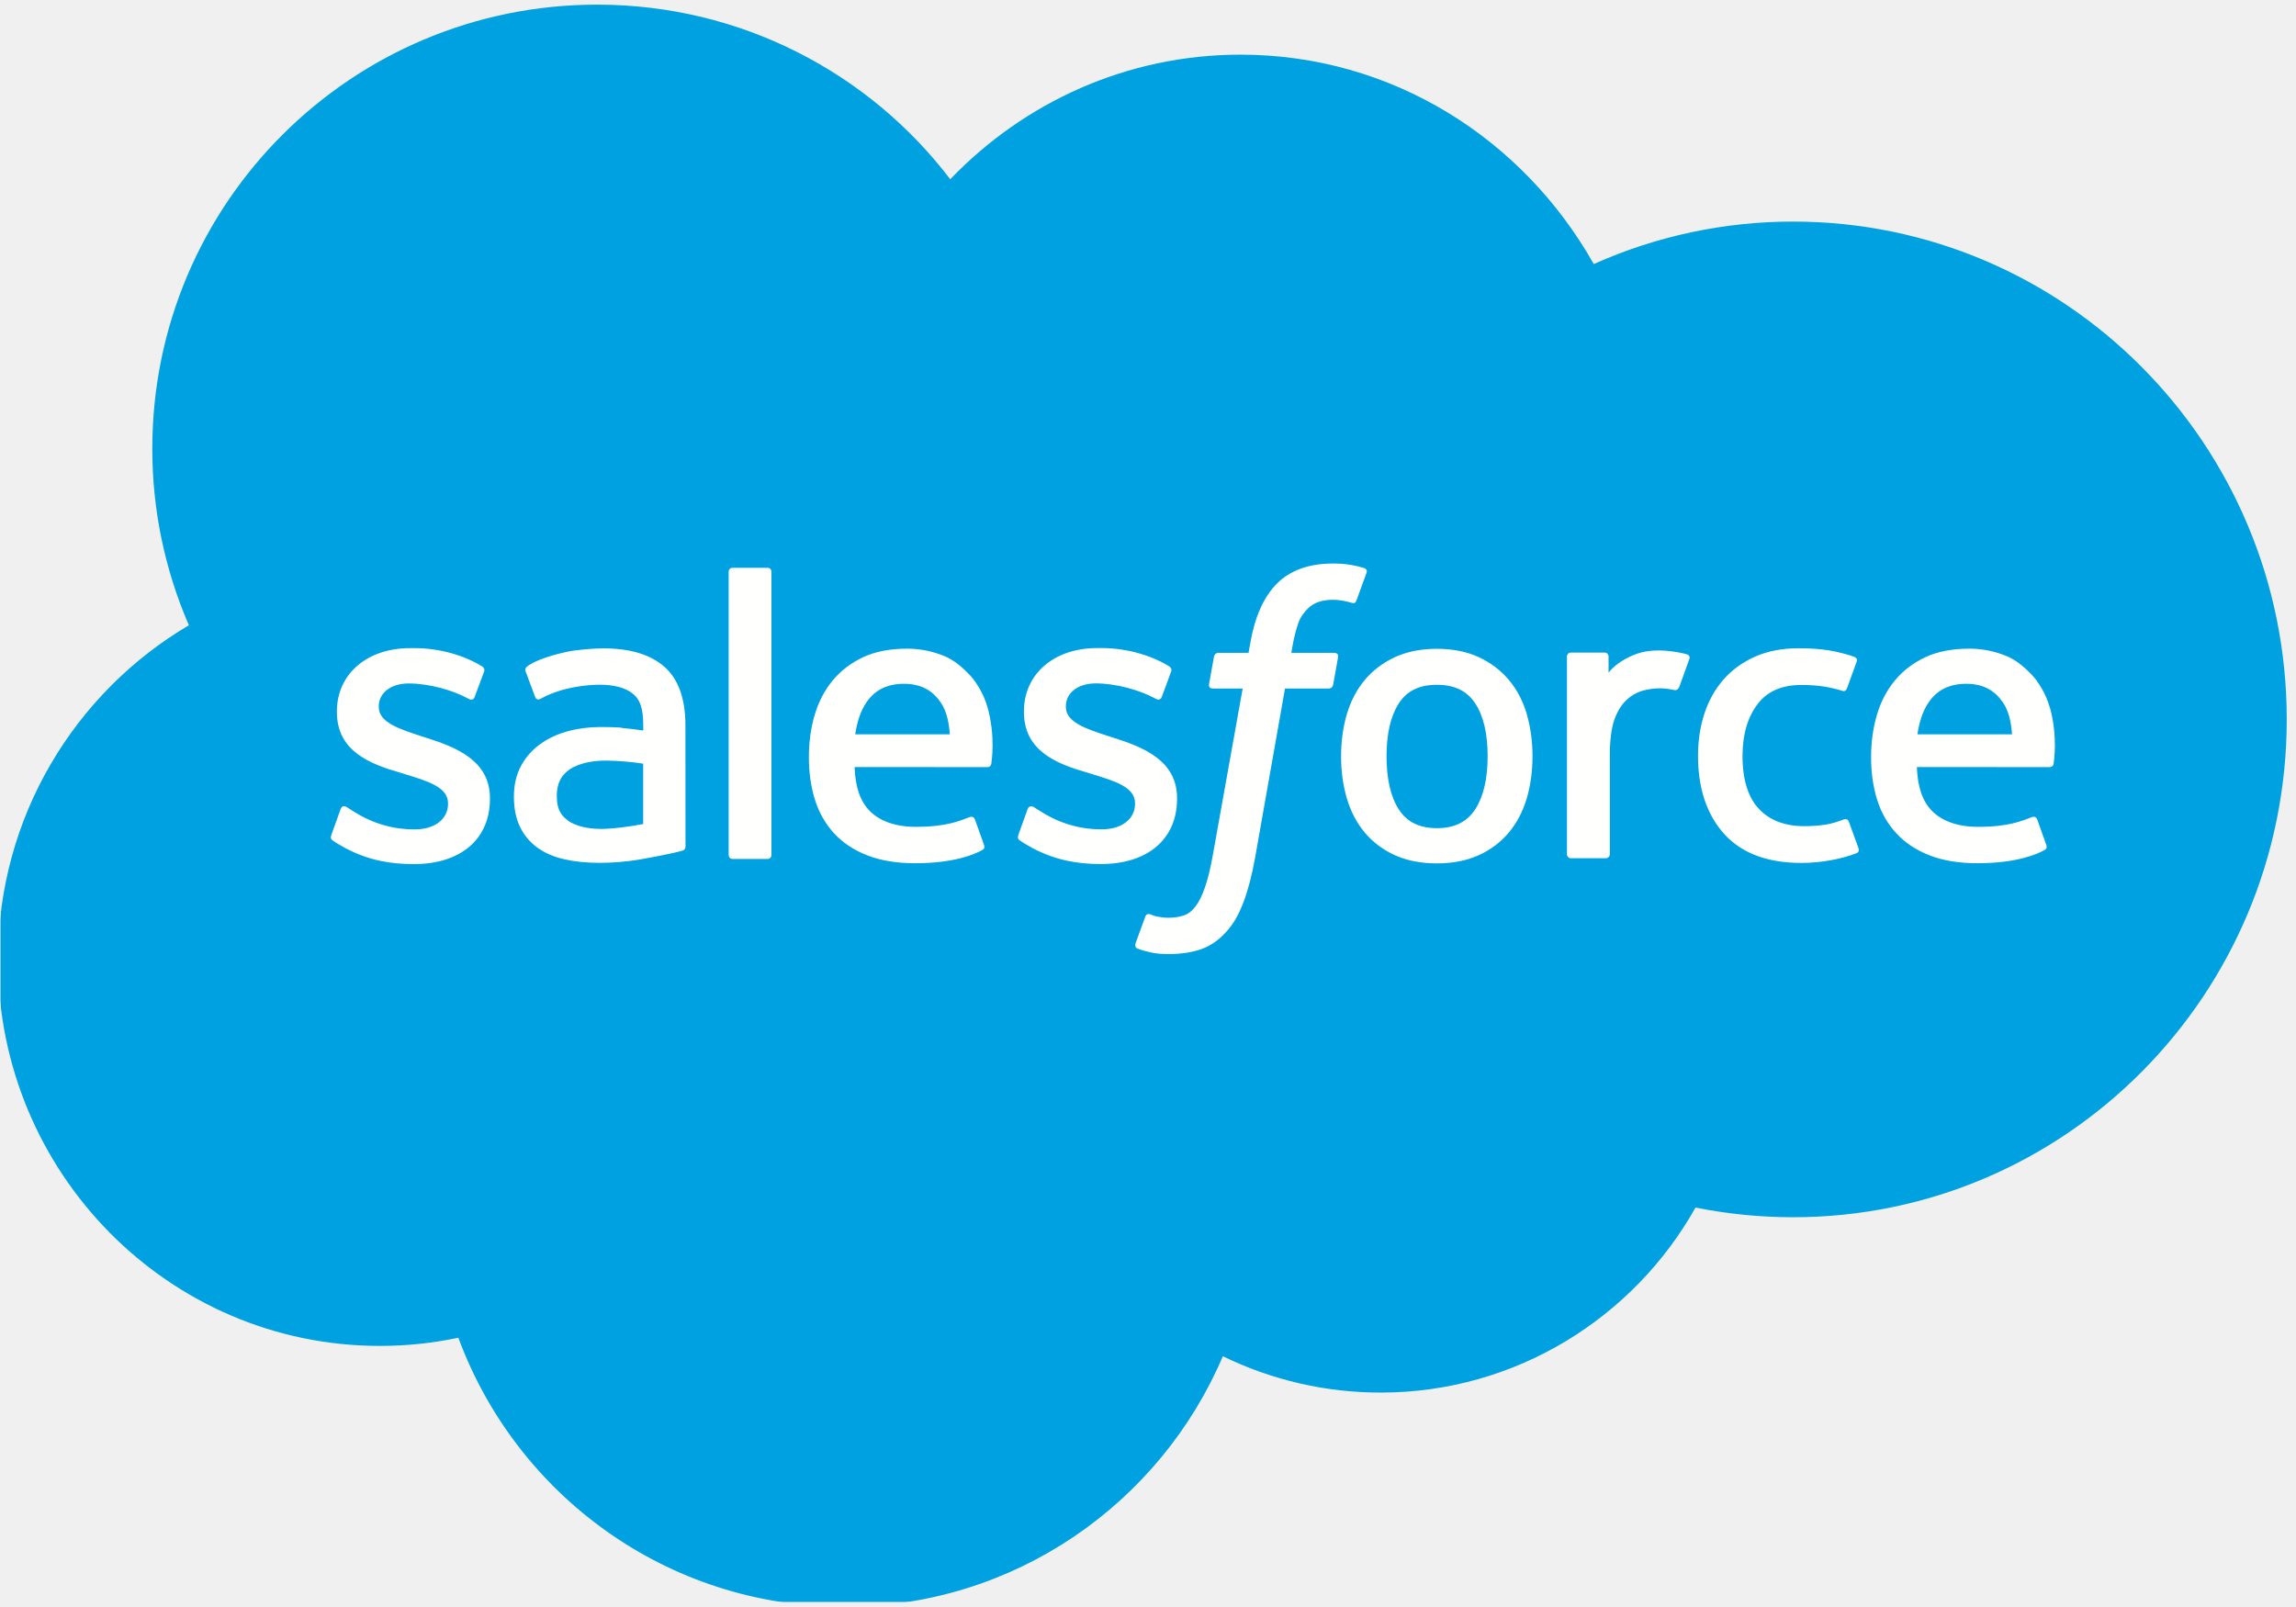
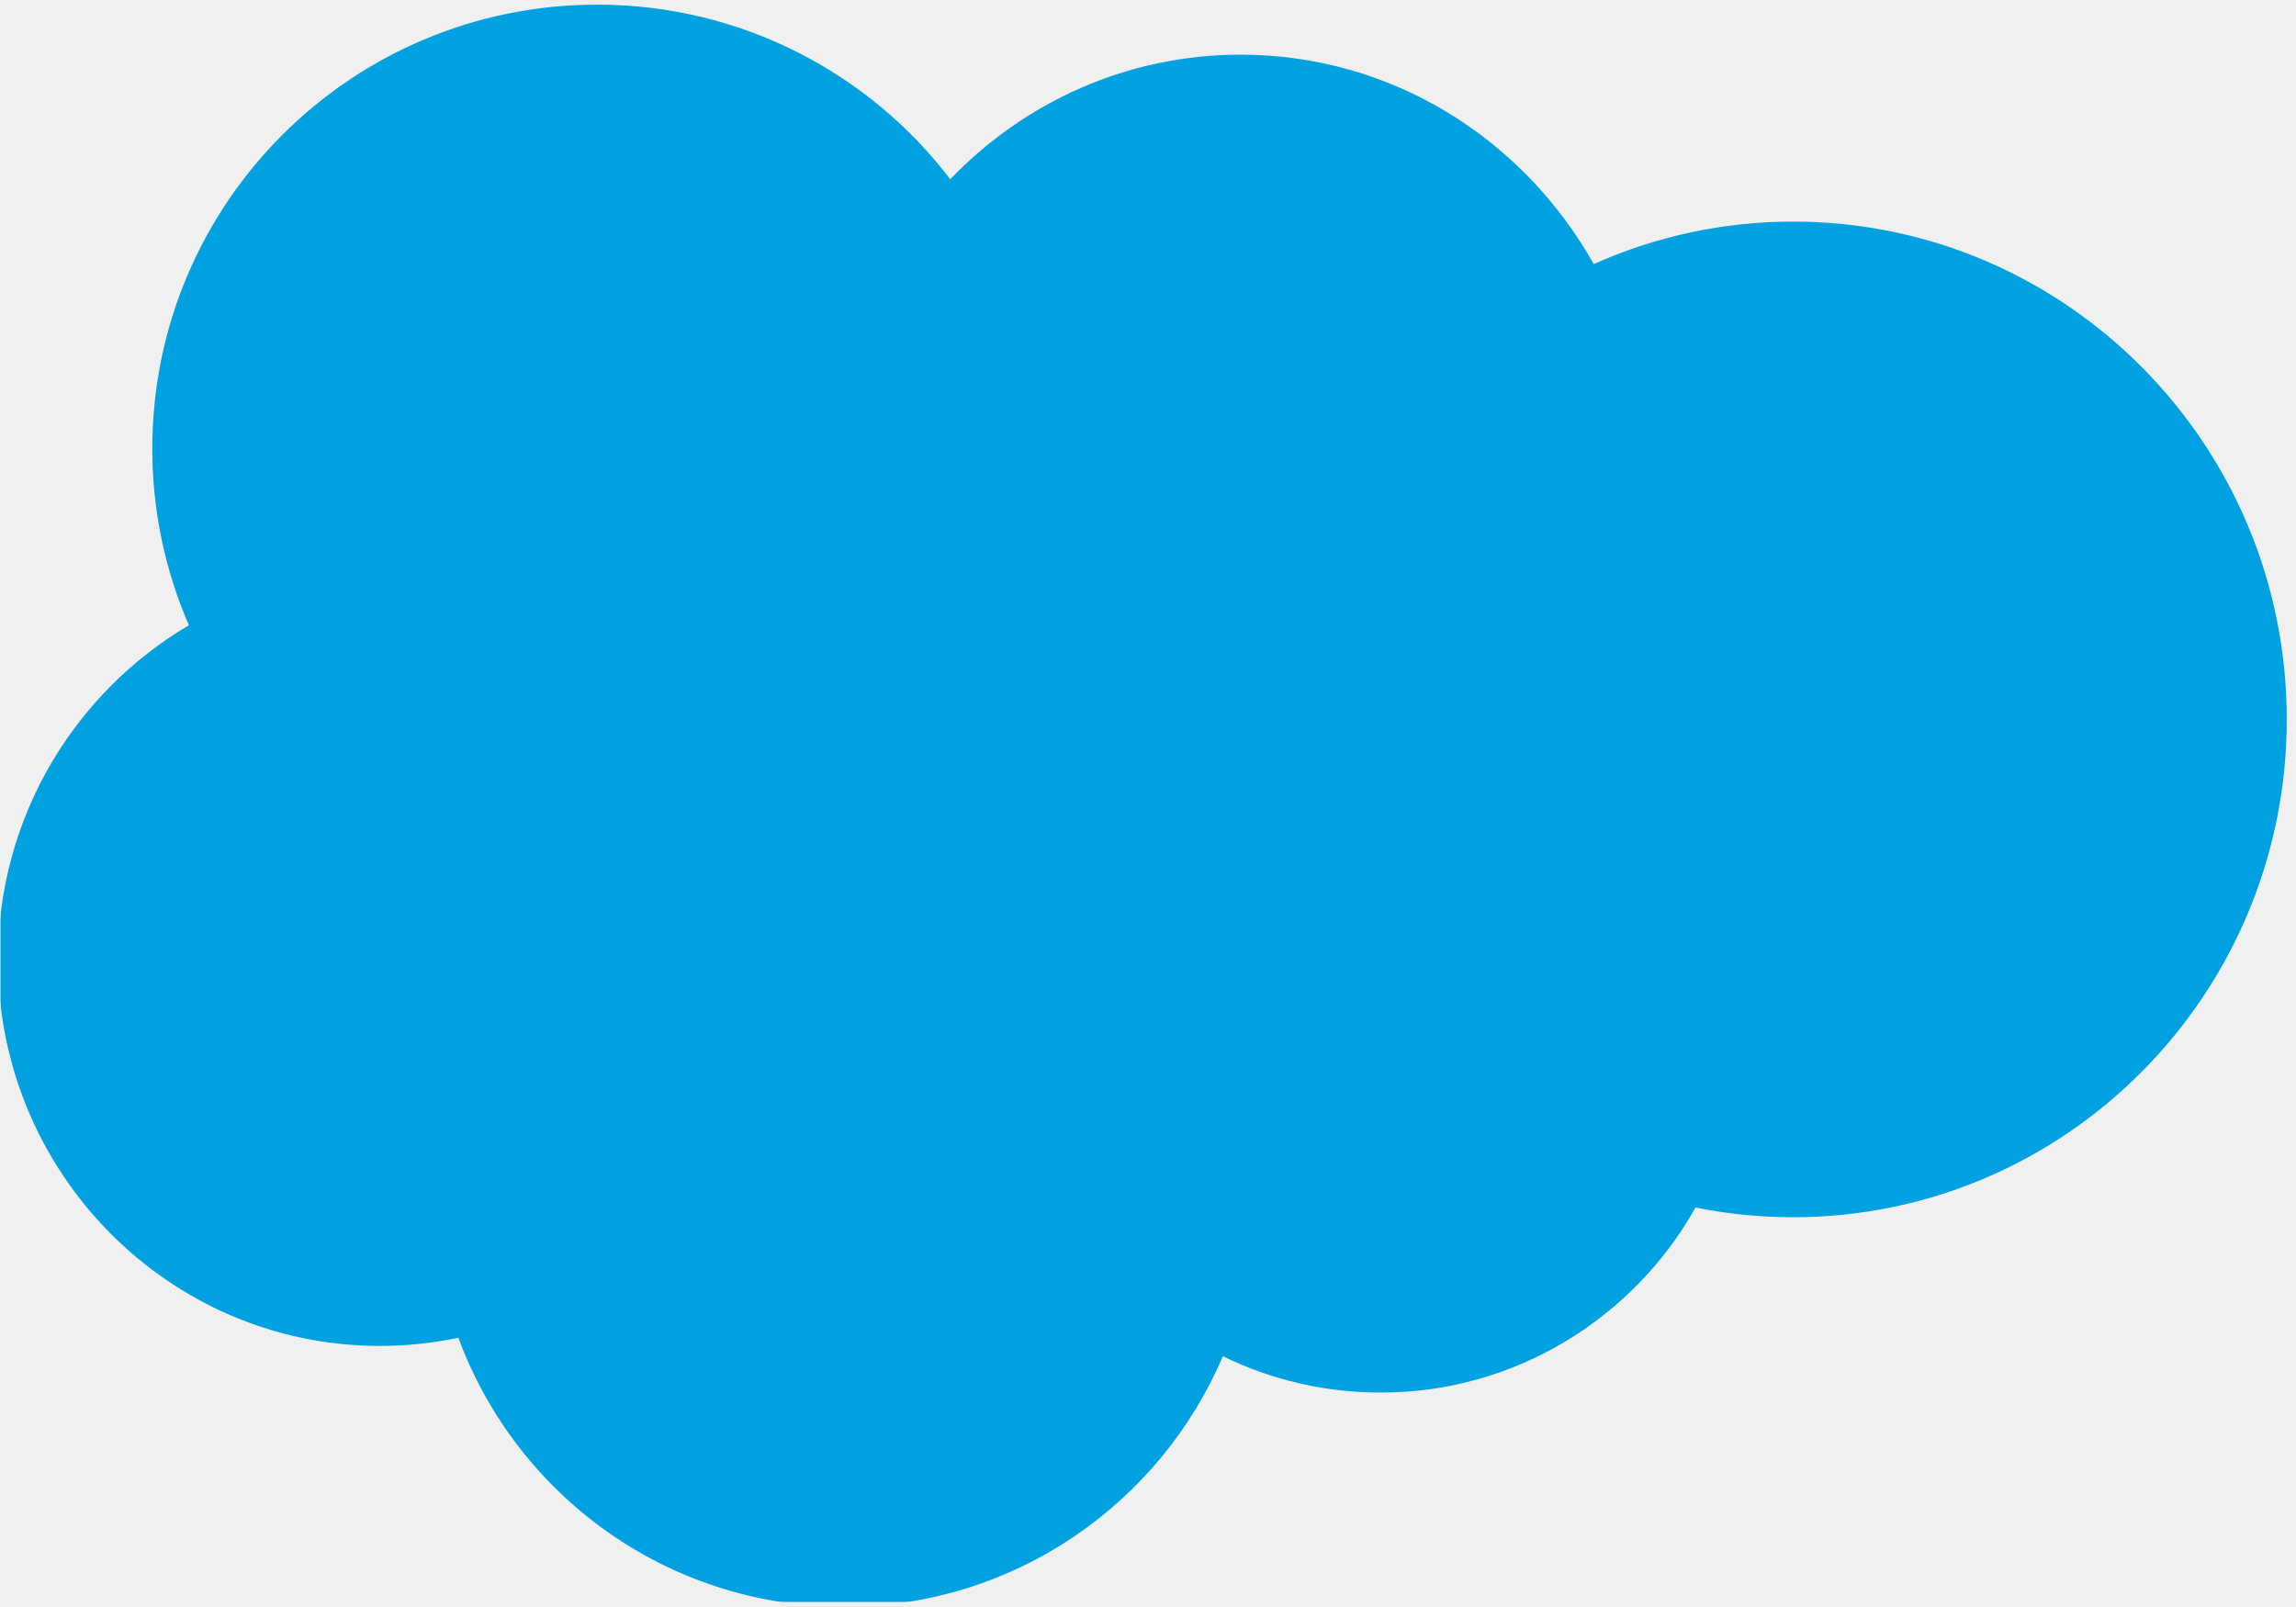
<svg xmlns="http://www.w3.org/2000/svg" xmlns:xlink="http://www.w3.org/1999/xlink" version="1.1" viewBox="0 0 273 191">
  <defs>
    <path id="a" d="m0.06 0.5h272v190h-272z" />
  </defs>
  <g fill-rule="evenodd">
    <mask id="b" fill="#fff">
      <use xlink:href="#a" />
    </mask>
    <path d="m113 21.3c8.78-9.14 21-14.8 34.5-14.8 18 0 33.6 10 42 24.9a58 58 0 0 1 23.7-5.05c32.4 0 58.7 26.5 58.7 59.2s-26.3 59.2-58.7 59.2c-3.96 0-7.82-0.398-11.6-1.15-7.35 13.1-21.4 22-37.4 22a42.7 42.7 0 0 1-18.8-4.32c-7.45 17.5-24.8 29.8-45 29.8-21.1 0-39-13.3-45.9-32a45.1 45.1 0 0 1-9.34 0.972c-25.1 0-45.4-20.6-45.4-45.9 0-17 9.14-31.8 22.7-39.8a52.6 52.6 0 0 1-4.35-21c0-29.2 23.7-52.8 52.9-52.8 17.1 0 32.4 8.15 42 20.8" fill="#00A1E0" mask="url(#b)" />
-     <path d="m39.4 99.3c-0.171 0.446 0.061 0.539 0.116 0.618 0.511 0.37 1.03 0.638 1.55 0.939 2.78 1.47 5.4 1.9 8.14 1.9 5.58 0 9.05-2.97 9.05-7.75v-0.094c0-4.42-3.92-6.03-7.58-7.18l-0.479-0.155c-2.77-0.898-5.16-1.68-5.16-3.5v-0.093c0-1.56 1.4-2.71 3.56-2.71 2.4 0 5.26 0.799 7.09 1.81 0 0 0.542 0.35 0.739-0.173 0.107-0.283 1.04-2.78 1.14-3.06 0.106-0.293-0.08-0.514-0.271-0.628-2.1-1.28-5-2.15-8-2.15l-0.557 2e-3c-5.11 0-8.68 3.09-8.68 7.51v0.095c0 4.66 3.94 6.18 7.62 7.23l0.592 0.184c2.68 0.824 5 1.54 5 3.42v0.094c0 1.73-1.51 3.02-3.93 3.02-0.941 0-3.94-0.016-7.19-2.07-0.393-0.229-0.617-0.394-0.92-0.579-0.16-0.097-0.56-0.272-0.734 0.252l-1.1 3.06m81.7 0c-0.171 0.446 0.061 0.539 0.118 0.618 0.509 0.37 1.03 0.638 1.55 0.939 2.78 1.47 5.4 1.9 8.14 1.9 5.58 0 9.05-2.97 9.05-7.75v-0.094c0-4.42-3.91-6.03-7.58-7.18l-0.479-0.155c-2.77-0.898-5.16-1.68-5.16-3.5v-0.093c0-1.56 1.4-2.71 3.56-2.71 2.4 0 5.25 0.799 7.09 1.81 0 0 0.542 0.35 0.74-0.173 0.106-0.283 1.04-2.78 1.13-3.06 0.107-0.293-0.08-0.514-0.27-0.628-2.1-1.28-5-2.15-8-2.15l-0.558 2e-3c-5.11 0-8.68 3.09-8.68 7.51v0.095c0 4.66 3.94 6.18 7.62 7.23l0.591 0.184c2.69 0.824 5 1.54 5 3.42v0.094c0 1.73-1.51 3.02-3.93 3.02-0.943 0-3.95-0.016-7.19-2.07-0.393-0.229-0.623-0.387-0.921-0.579-0.101-0.064-0.572-0.248-0.733 0.252l-1.1 3.06m55.8-9.36c0 2.7-0.504 4.83-1.49 6.34-0.984 1.49-2.47 2.22-4.54 2.22s-3.55-0.724-4.52-2.21c-0.977-1.5-1.47-3.64-1.47-6.34 0-2.7 0.496-4.82 1.47-6.31 0.968-1.48 2.44-2.19 4.52-2.19s3.56 0.717 4.54 2.19c0.992 1.49 1.49 3.61 1.49 6.31m4.66-5.01c-0.459-1.55-1.17-2.91-2.12-4.05-0.951-1.14-2.15-2.06-3.58-2.72-1.42-0.665-3.1-1-5-1s-3.57 0.337-5 1c-1.42 0.664-2.63 1.58-3.58 2.72-0.948 1.14-1.66 2.5-2.12 4.05-0.455 1.54-0.686 3.22-0.686 5.01 0 1.79 0.231 3.47 0.686 5.01 0.457 1.55 1.17 2.91 2.12 4.05 0.951 1.14 2.16 2.05 3.58 2.7 1.43 0.648 3.11 0.978 5 0.978 1.89 0 3.57-0.33 4.99-0.978 1.42-0.648 2.63-1.56 3.58-2.7 0.949-1.14 1.66-2.5 2.12-4.05 0.454-1.54 0.685-3.22 0.685-5.01 0-1.78-0.231-3.47-0.685-5.01m38.3 12.8c-0.153-0.453-0.595-0.282-0.595-0.282-0.677 0.259-1.4 0.499-2.17 0.619-0.776 0.122-1.64 0.183-2.55 0.183-2.25 0-4.05-0.671-5.33-2-1.29-1.33-2.01-3.47-2-6.37 7e-3 -2.64 0.645-4.62 1.79-6.14 1.13-1.5 2.87-2.28 5.17-2.28 1.92 0 3.39 0.223 4.93 0.705 0 0 0.365 0.159 0.54-0.322 0.409-1.13 0.711-1.94 1.15-3.18 0.124-0.355-0.18-0.505-0.291-0.548-0.604-0.236-2.03-0.623-3.11-0.786-1.01-0.154-2.18-0.234-3.5-0.234-1.96 0-3.7 0.335-5.19 0.999-1.49 0.663-2.75 1.58-3.75 2.72-1 1.14-1.76 2.5-2.27 4.05-0.505 1.54-0.76 3.23-0.76 5.02 0 3.86 1.04 6.99 3.1 9.28 2.06 2.3 5.16 3.46 9.2 3.46 2.39 0 4.84-0.483 6.6-1.18 0 0 0.336-0.162 0.19-0.554l-1.15-3.16m8.15-10.4c0.223-1.5 0.634-2.75 1.28-3.72 0.967-1.48 2.44-2.29 4.51-2.29 2.07 0 3.44 0.814 4.42 2.29 0.65 0.975 0.934 2.27 1.04 3.72l-11.3-2e-3zm15.7-3.3c-0.397-1.49-1.38-3-2.02-3.69-1.02-1.09-2.01-1.86-3-2.28a11.5 11.5 0 0 0-4.52-0.917c-1.97 0-3.76 0.333-5.21 1.01-1.45 0.682-2.67 1.61-3.63 2.77-0.959 1.16-1.68 2.53-2.14 4.1-0.46 1.55-0.692 3.25-0.692 5.03 0 1.82 0.241 3.51 0.715 5.04 0.479 1.54 1.25 2.89 2.29 4.01 1.04 1.13 2.37 2.01 3.97 2.63 1.59 0.615 3.52 0.934 5.73 0.927 4.56-0.015 6.96-1.03 7.94-1.58 0.175-0.098 0.34-0.267 0.134-0.754l-1.03-2.89c-0.158-0.431-0.594-0.275-0.594-0.275-1.13 0.422-2.73 1.18-6.48 1.17-2.45-4e-3 -4.26-0.727-5.4-1.86-1.16-1.16-1.74-2.85-1.83-5.25l15.8 0.012s0.416-4e-3 0.459-0.41c0.017-0.168 0.541-3.24-0.471-6.79zm-142 3.3c0.223-1.5 0.635-2.75 1.28-3.72 0.968-1.48 2.44-2.29 4.51-2.29 2.07 0 3.44 0.814 4.42 2.29 0.649 0.975 0.933 2.27 1.04 3.72l-11.3-2e-3zm15.7-3.3c-0.396-1.49-1.38-3-2.02-3.69-1.02-1.09-2.01-1.86-3-2.28a11.5 11.5 0 0 0-4.52-0.917c-1.97 0-3.76 0.333-5.21 1.01-1.45 0.682-2.67 1.61-3.63 2.77-0.957 1.16-1.68 2.53-2.14 4.1-0.459 1.55-0.69 3.25-0.69 5.03 0 1.82 0.239 3.51 0.716 5.04 0.478 1.54 1.25 2.89 2.28 4.01 1.04 1.13 2.37 2.01 3.97 2.63 1.59 0.615 3.51 0.934 5.73 0.927 4.56-0.015 6.96-1.03 7.94-1.58 0.174-0.098 0.34-0.267 0.133-0.754l-1.03-2.89c-0.159-0.431-0.595-0.275-0.595-0.275-1.13 0.422-2.73 1.18-6.48 1.17-2.44-4e-3 -4.26-0.727-5.4-1.86-1.16-1.16-1.74-2.85-1.83-5.25l15.8 0.012s0.416-4e-3 0.459-0.41c0.017-0.168 0.541-3.24-0.472-6.79zm-49.8 13.6c-0.619-0.494-0.705-0.615-0.91-0.936-0.313-0.483-0.473-1.17-0.473-2.05 0-1.38 0.46-2.38 1.41-3.05-0.01 2e-3 1.36-1.18 4.58-1.14a32 32 0 0 1 4.28 0.365v7.17h2e-3s-2 0.431-4.26 0.567c-3.21 0.193-4.63-0.924-4.62-0.921zm6.28-11.1c-0.64-0.047-1.47-0.07-2.46-0.07-1.35 0-2.66 0.168-3.88 0.498-1.23 0.332-2.34 0.846-3.29 1.53a7.63 7.63 0 0 0-2.29 2.6c-0.559 1.04-0.844 2.26-0.844 3.64 0 1.4 0.243 2.61 0.723 3.6a6.54 6.54 0 0 0 2.06 2.47c0.877 0.638 1.96 1.11 3.21 1.39 1.24 0.283 2.64 0.426 4.18 0.426 1.62 0 3.23-0.136 4.79-0.399a95.1 95.1 0 0 0 3.97-0.772c0.526-0.121 1.11-0.28 1.11-0.28 0.39-0.099 0.36-0.516 0.36-0.516l-9e-3 -14.4c0-3.16-0.844-5.51-2.51-6.96-1.66-1.45-4.09-2.18-7.24-2.18-1.18 0-3.09 0.16-4.23 0.389 0 0-3.44 0.668-4.86 1.78 0 0-0.312 0.192-0.142 0.627l1.12 3c0.139 0.389 0.518 0.256 0.518 0.256s0.119-0.047 0.259-0.13c3.03-1.65 6.87-1.6 6.87-1.6 1.7 0 3.02 0.345 3.9 1.02 0.861 0.661 1.3 1.66 1.3 3.76v0.667c-1.35-0.196-2.6-0.309-2.6-0.309zm127-8.13a0.428 0.428 0 0 0-0.237-0.568c-0.269-0.102-1.61-0.385-2.64-0.449-1.98-0.124-3.08 0.21-4.07 0.654-0.978 0.441-2.06 1.15-2.66 1.97l-2e-3 -1.92c0-0.264-0.187-0.477-0.453-0.477h-4.04c-0.262 0-0.452 0.213-0.452 0.477v23.5a0.48 0.48 0 0 0 0.479 0.479h4.14a0.479 0.479 0 0 0 0.478-0.479v-11.8c0-1.58 0.174-3.15 0.521-4.14 0.342-0.979 0.807-1.76 1.38-2.32a4.79 4.79 0 0 1 1.95-1.17 7.68 7.68 0 0 1 2.12-0.298c0.825 0 1.73 0.212 1.73 0.212 0.304 0.034 0.473-0.152 0.576-0.426 0.271-0.721 1.04-2.88 1.19-3.31" fill="#FFFFFE" />
-     <path d="M162.201 67.548a13.258 13.258 0 0 0-1.559-.37 12.217 12.217 0 0 0-2.144-.166c-2.853 0-5.102.806-6.681 2.398-1.568 1.58-2.635 3.987-3.17 7.154l-.193 1.069h-3.581s-.437-.018-.529.459l-.588 3.28c-.041.314.094.51.514.508h3.486l-3.537 19.743c-.277 1.59-.594 2.898-.945 3.889-.346.978-.684 1.711-1.1 2.243-.403.515-.785.894-1.444 1.115-.544.183-1.17.267-1.856.267-.382 0-.89-.064-1.265-.139-.375-.074-.57-.158-.851-.276 0 0-.409-.156-.57.254-.131.335-1.06 2.89-1.17 3.206-.112.312.045.558.243.629.464.166.809.272 1.441.421.878.207 1.618.22 2.311.22 1.452 0 2.775-.204 3.872-.6 1.104-.399 2.065-1.094 2.915-2.035.919-1.015 1.497-2.078 2.05-3.528.547-1.437 1.013-3.221 1.386-5.3l3.554-20.109h5.196s.438.016.529-.459l.588-3.28c.041-.314-.093-.51-.515-.508h-5.043c.025-.114.254-1.888.833-3.558.247-.713.712-1.288 1.106-1.683a3.273 3.273 0 0 1 1.321-.822 5.48 5.48 0 0 1 1.693-.244c.475 0 .941.057 1.296.131.489.104.679.159.807.197.514.157.583.005.684-.244l1.206-3.312c.124-.356-.178-.506-.29-.55m-70.474 34.117c0 .264-.188.479-.452.479h-4.183c-.265 0-.453-.215-.453-.479V67.997c0-.263.188-.476.453-.476h4.183c.264 0 .452.213.452.476v33.668" fill="#FFFFFE" />
  </g>
</svg>
